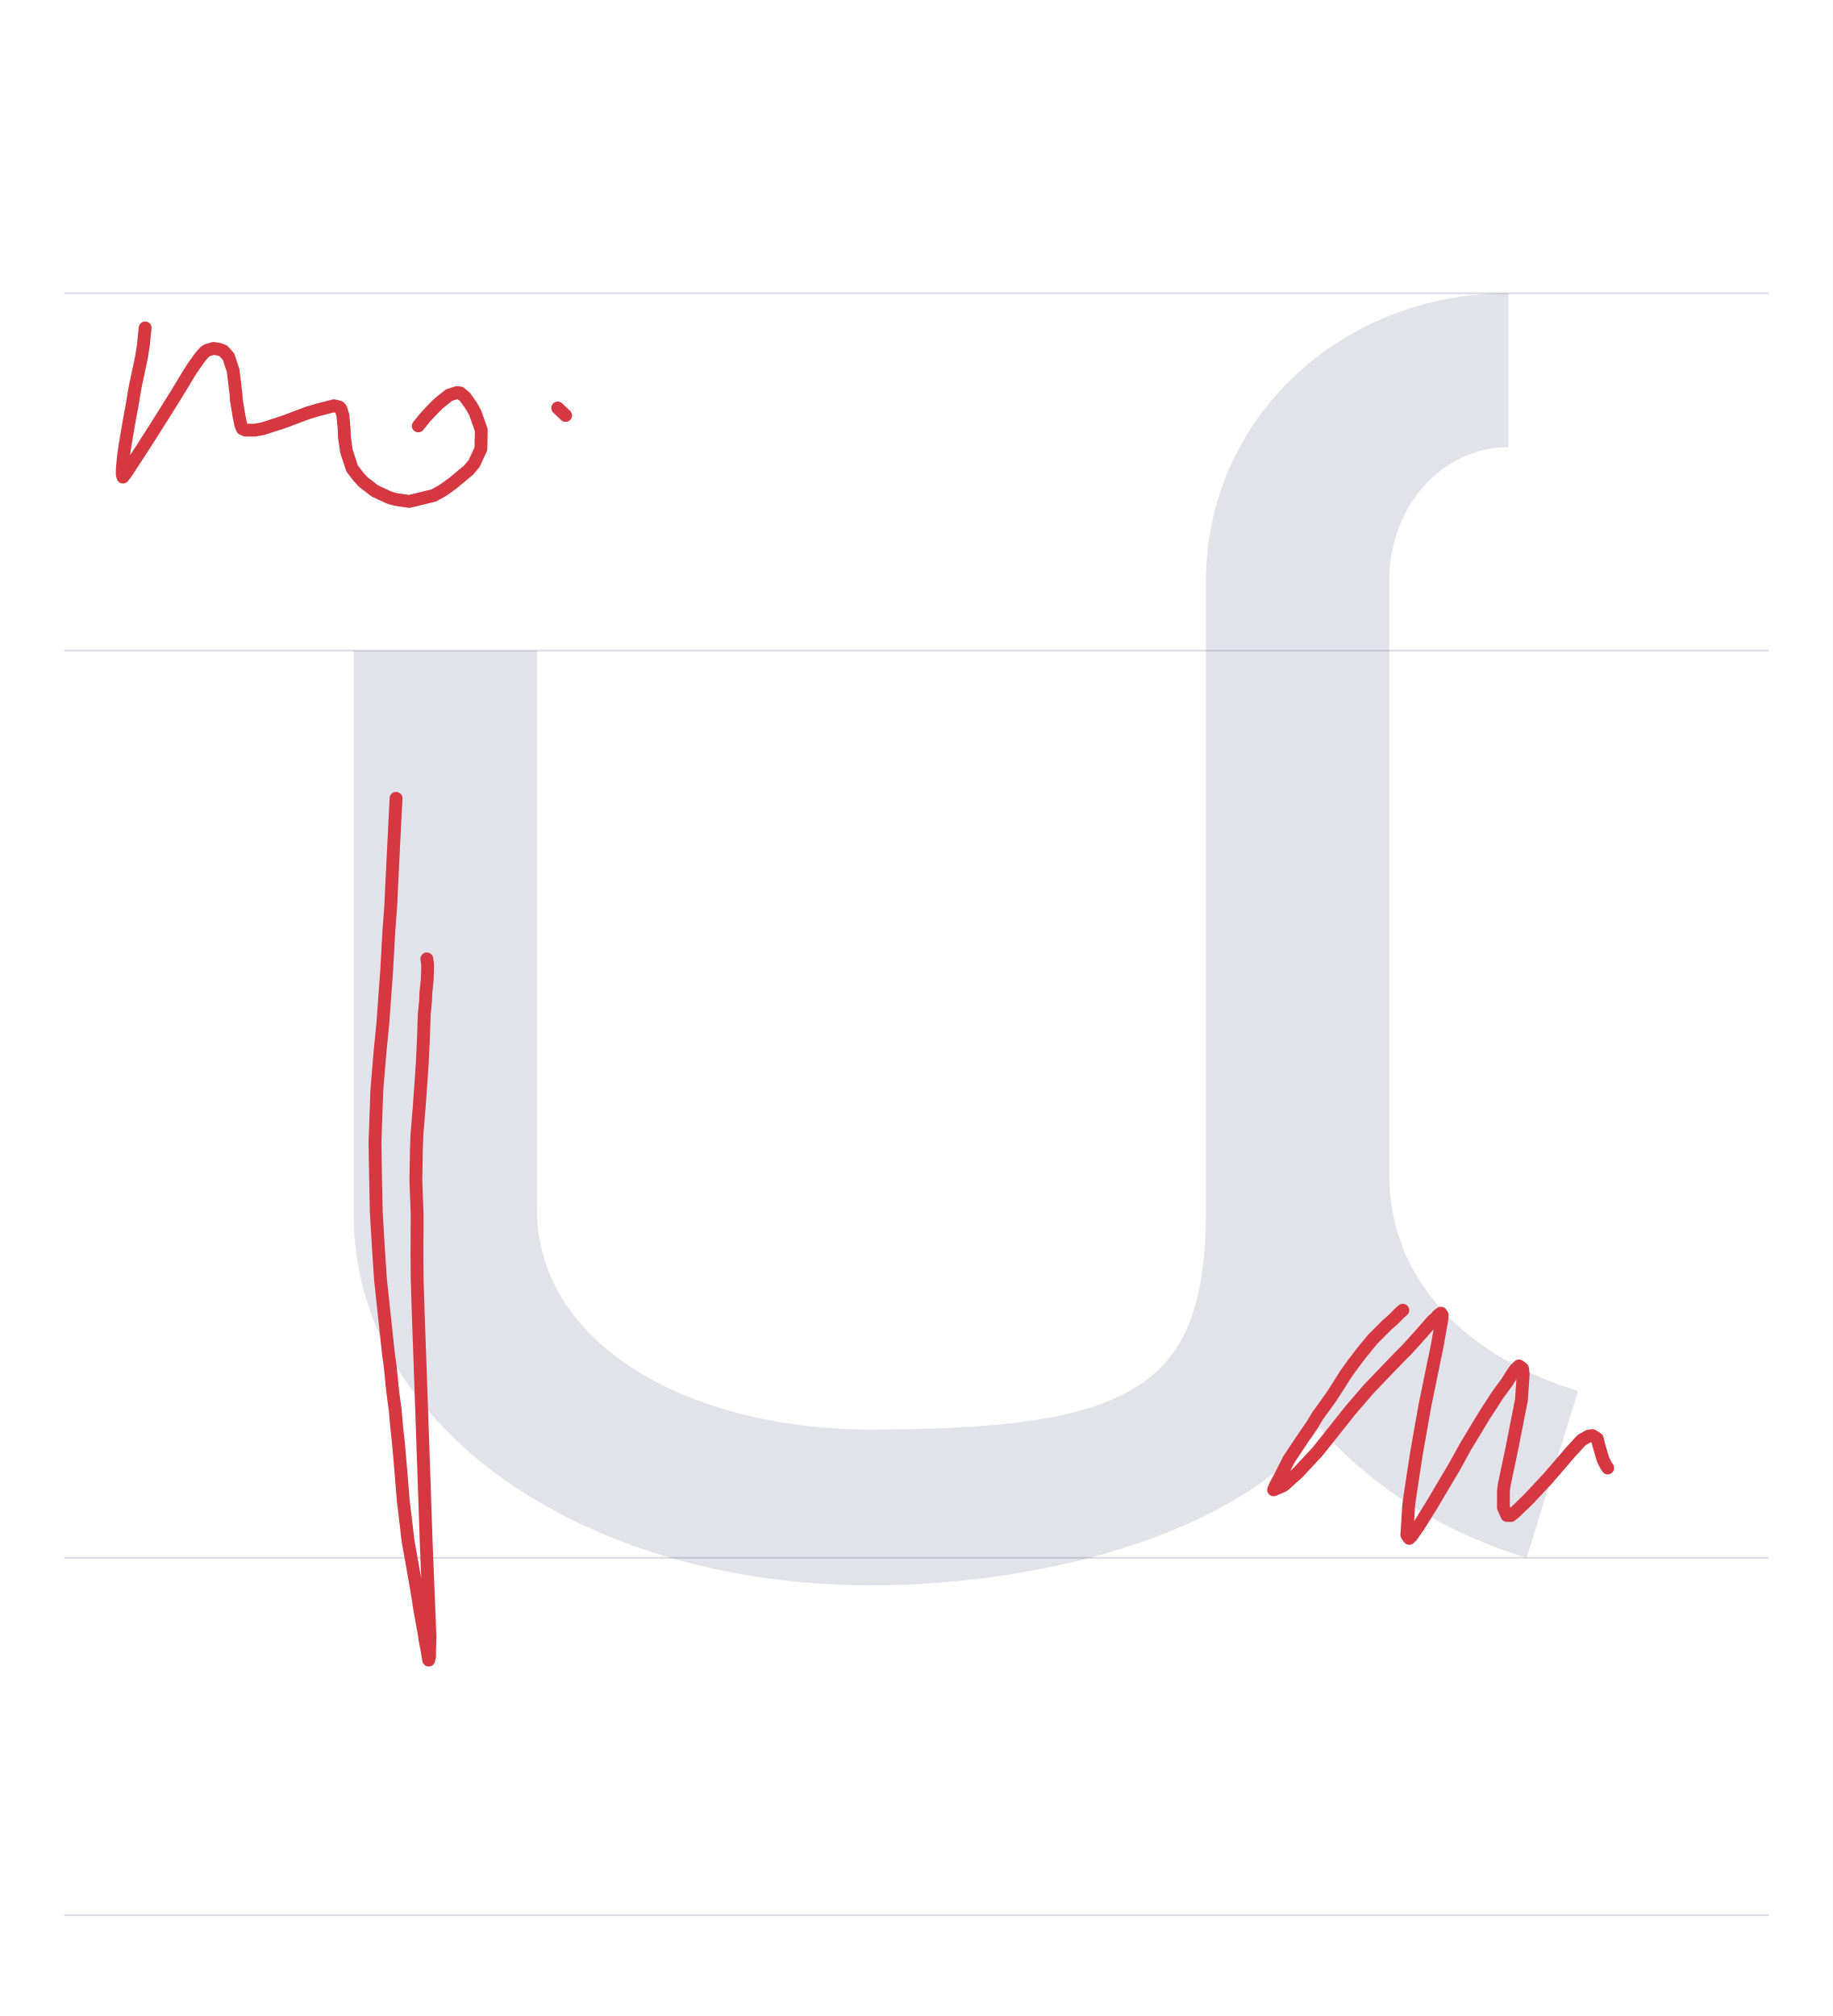
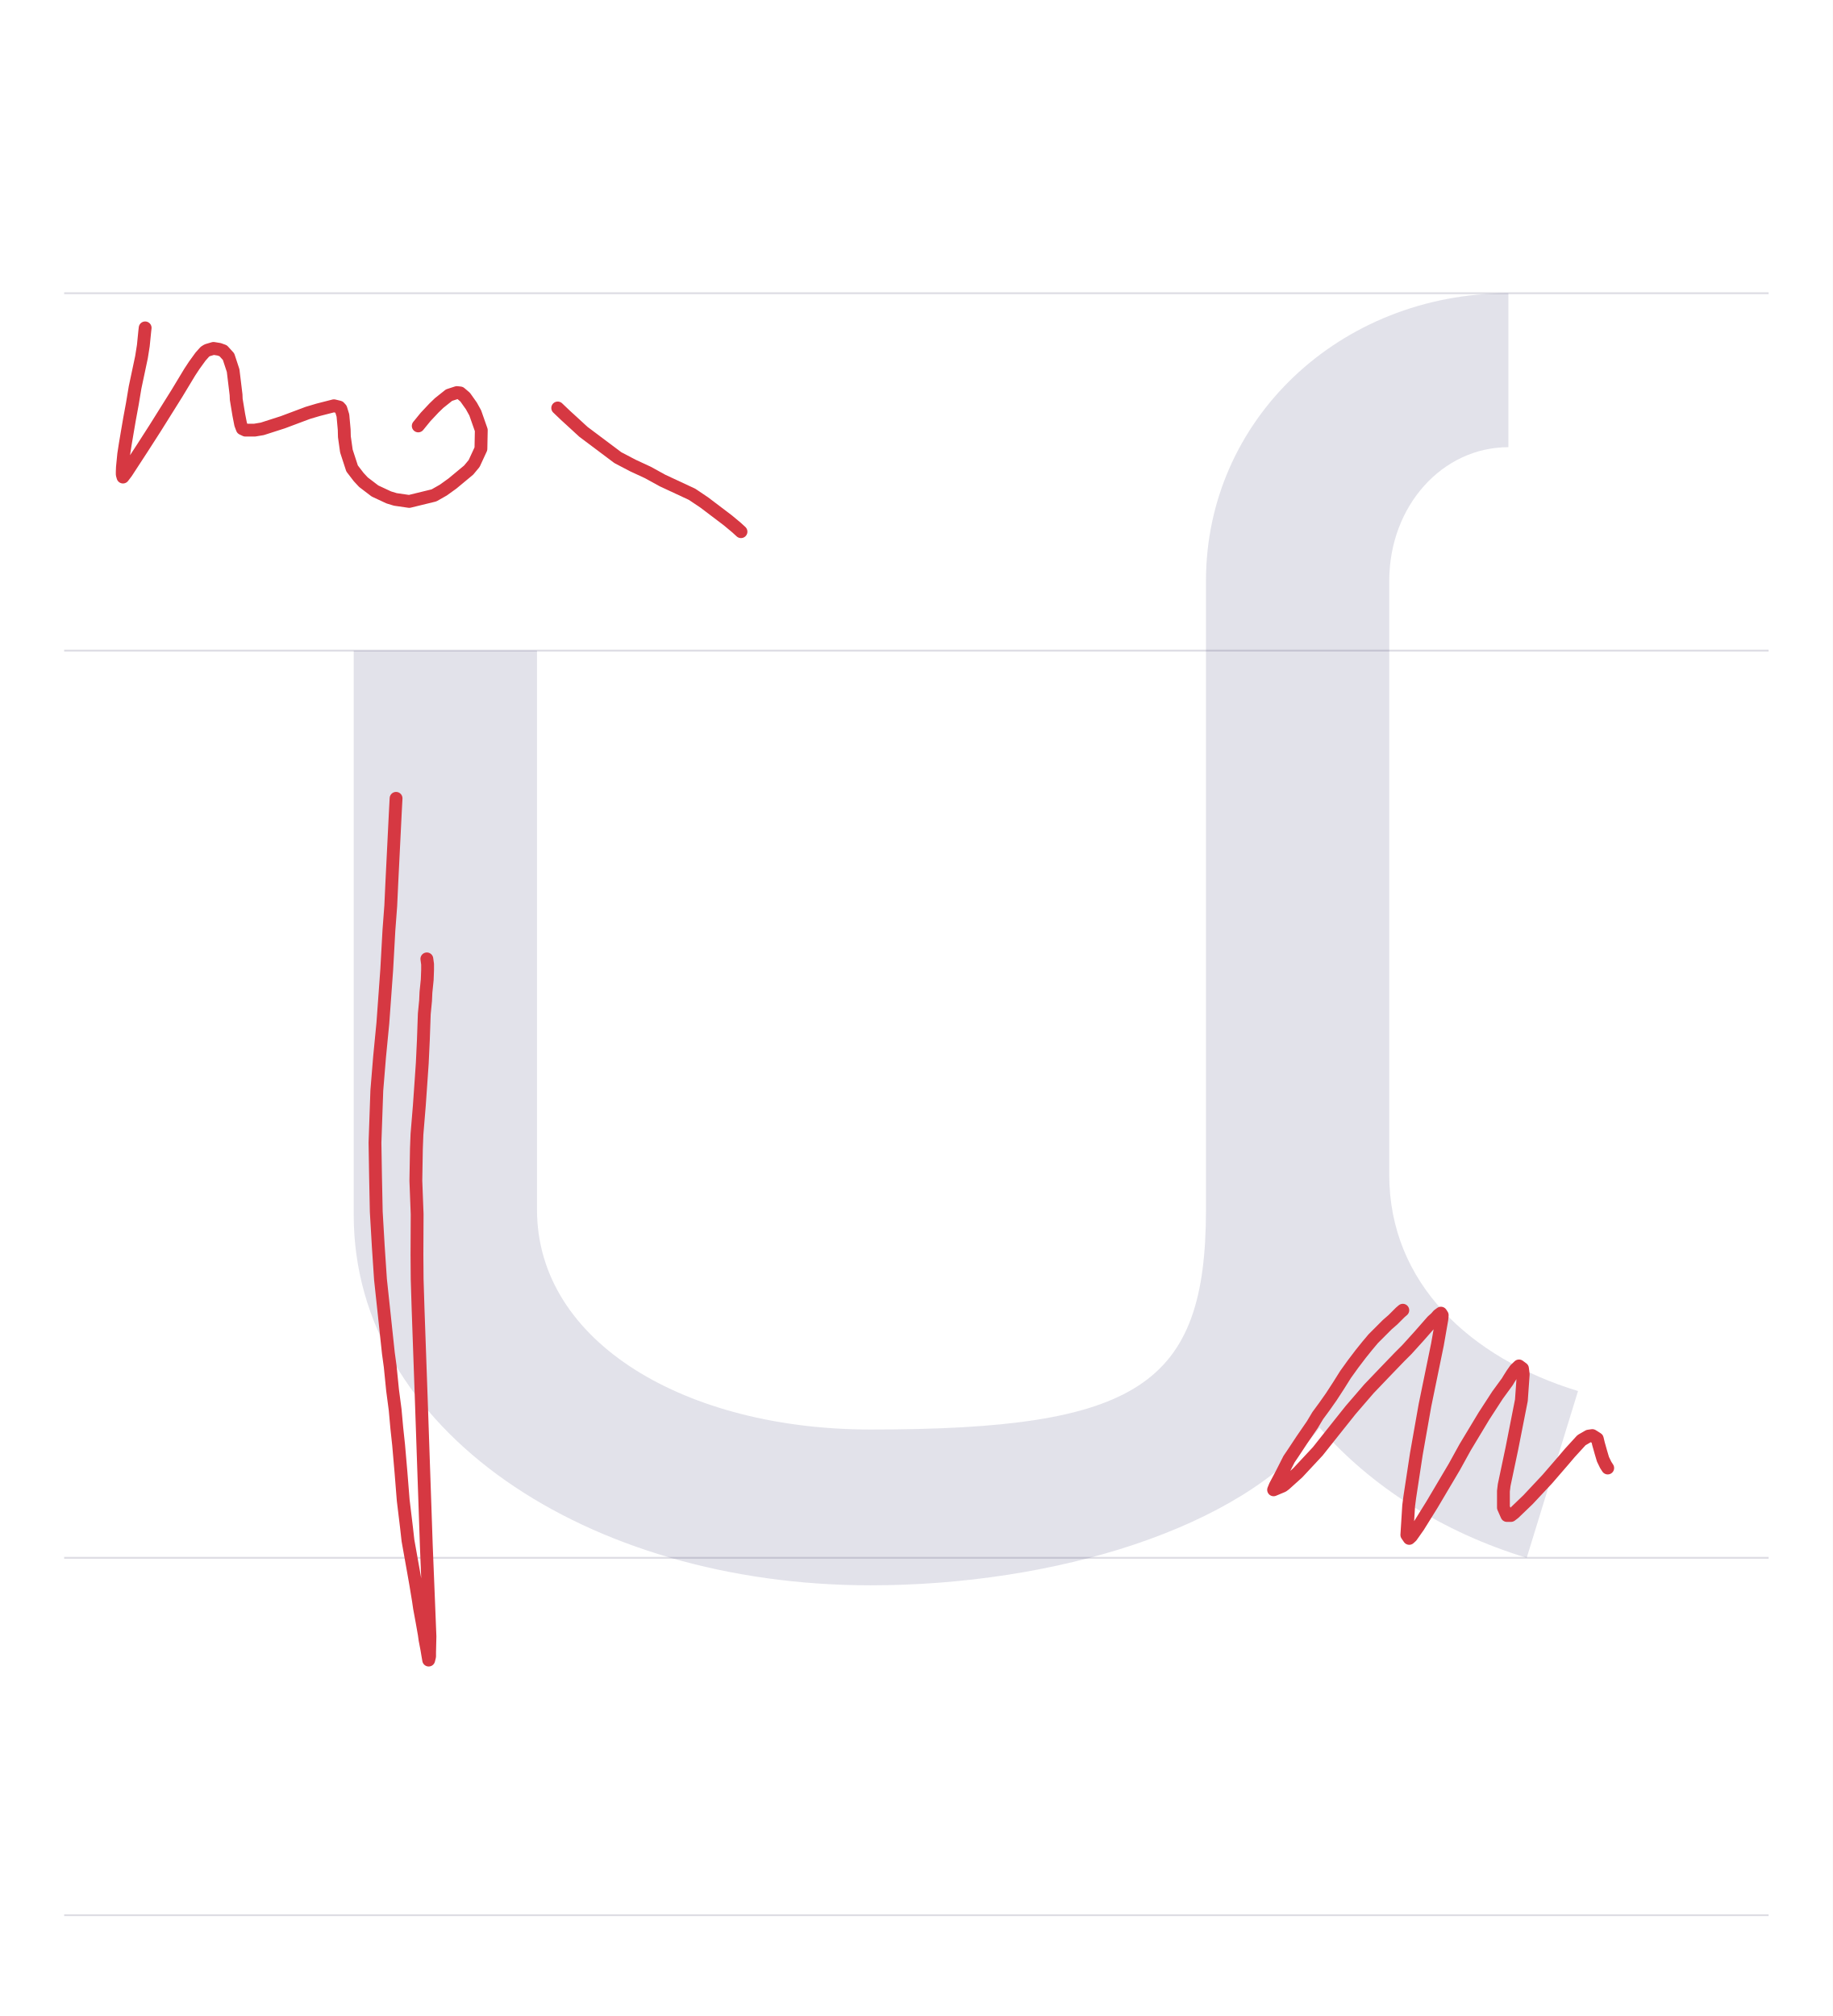
<svg xmlns="http://www.w3.org/2000/svg" viewBox="0 0 1000 1100">
  <rect width="100%" height="100%" fill="white" />
  <path d="M35 850H965" stroke="#dedde4" fill="none" />
  <path d="M35 355H965" stroke="#dedde4" fill="none" />
  <path d="M35 160H965" stroke="#dedde4" fill="none" />
  <path d="M35 1045H965" stroke="#dedde4" fill="none" />
  <path d="M48 495V187C48 70 175 -15 330 -15C430 -15 533 16 575 71C603 39 642 14 688 0L716 91C657 109 613 150 613 209V533C613 574 642 606 678 606V690C586 690 513 621 513 533V190C513 94 476 70 330 70C230 70 148 117 148 190V495Z" fill="#08084d" opacity=".12" transform="translate(145.0 850) scale(1 -1)" />
  <path d="M216.1,435.6L215.7,443.1L213.8,481.4L213.2,494.3L212.2,507.6L211,529.2L208.9,558.2L207.1,576.7L205.6,595L204.6,623.5L204.9,641.9L205.3,661.2L206.4,680.1L207.6,698.1L209.4,714.9L211.9,738.3L212.9,745.6L214.2,758.6L215.6,769.2L216.5,779.2L217.5,788.5L218.8,803.6L220,818.6L221.8,833.5L222.6,840.6L225.4,856.3L226.8,864.2L228.3,873.3L228.9,877.4L230.3,885L231.5,891.8L231.9,894.7L232.9,899.9L233.5,903.5L233.9,905.8L234.4,903.8L234.4,901.5L234.6,892.9L233.9,875.3L232.6,843.2L231.9,822.6L231.1,799.6L229.9,764.6L228.1,713.9L227.6,697.8L227.5,684.6L227.6,662.5L226.9,644.2L227.2,626.8L227.5,618.9L228.8,603.2L229.9,587.4L230.4,580.1L231,567.4L231.5,553.2L232.2,546L232.4,541.5L233.1,534.6L233.3,529.2L233.3,526.1L232.9,523.2" fill="none" stroke="#d63842" stroke-width="7" stroke-linecap="round" stroke-linejoin="round" />
  <path d="M765.4,714.9L764,716.1L760,720.1L756.9,722.8L753.9,725.8L749.3,730.4L746.1,734.2L742.4,738.8L738.3,744.2L734.2,749.9L730.3,756.1L726.4,762.1L722.6,767.5L719,772.4L716,777.4L710.3,785.7L705.6,792.8L703.3,796.2L699.4,803.9L695.8,810.7L694.9,812.9L699.9,810.8L701.1,809.9L708.1,803.6L719,791.9L731,776.8L736.9,769.4L746.9,757.8L755.7,748.6L763.6,740.4L767.6,736.4L774.3,729L781.5,720.8L783.5,719L784.7,717.6L786.2,716.5L786.9,717.6L786.7,719.9L784.3,733.6L777.5,766.7L772.8,793.3L769.2,816.9L768.6,821.5L767.6,837.5L768.9,839.4L770.1,838.3L773.9,832.9L781.3,821L793.5,800.4L799.4,789.7L809.7,772.6L817.1,761.2L822.5,753.8L823.2,752.6L825.1,749.6L826.8,747.2L828.8,745.3L830.7,746.7L831.1,749.9L830.1,764L824.9,790.4L820.7,810.3L820.3,813.6L820.3,822.6L822.2,826.9L824.4,826.9L826.1,825.6L833.7,818.3L844.2,807.1L853.1,796.8L856.5,792.8L862.9,785.8L866.7,783.6L868.8,783.3L871.5,785L872.2,787.9L872.6,789.3L873.5,792.5L874.6,796.2L876.1,799.3L877.2,801" fill="none" stroke="#d63842" stroke-width="7" stroke-linecap="round" stroke-linejoin="round" />
  <path d="M79.2,178.9L79,180.6L78.2,188.6L77.2,194.9L73.7,211.4L72.2,220.4L70.7,228.5L69.4,236.1L68.3,242.6L67.5,247.8L66.8,254.9L66.7,257.4L66.7,258.9L67.1,260.3L69,257.8L77.6,244.6L84.6,233.7L96.5,214.7L103.5,203.1L106,199.3L109.4,194.6L111.8,191.9L113.1,191.1L116.5,190.1L119.6,190.6L121.8,191.4L124.7,194.6L127.2,202.2L128.8,215.4L128.9,217.9L130.3,226.4L131.3,231.5L132.2,233.9L133.9,234.7L138.9,234.7L143.1,234L154.3,230.4L167.9,225.3L173.6,223.6L182.2,221.4L185.1,222.1L186,223.1L187.1,226.7L187.8,234.4L187.9,238.3L189,246.1L192.1,255.6L195.7,260.3L198.3,263.1L204.6,267.9L212.1,271.4L215.7,272.5L223.3,273.6L236.8,270.3L241.9,267.4L246.9,263.8L255.7,256.5L258.7,252.9L262.4,244.9L262.6,234.7L259.3,225.3L257.2,221.5L253.8,216.7L251.1,214.4L249.3,214.2L245,215.6L239.6,219.9L236.8,222.6L232.2,227.5L228.2,232.4" fill="none" stroke="#d63842" stroke-width="7" stroke-linecap="round" stroke-linejoin="round" />
-   <path d="M304.3,222.6L308.6,226.7" fill="none" stroke="#d63842" stroke-width="7" stroke-linecap="round" stroke-linejoin="round" />
+   <path d="M304.3,222.6L308.6,226.7L313.3,231L318.3,235.6L337.1,249.7L345.3,254L353.5,257.8L361.5,262.2L377.6,269.7L384.3,274.2L397.1,283.9L401.9,287.9L404.3,290.1" fill="none" stroke="#d63842" stroke-width="7" stroke-linecap="round" stroke-linejoin="round" />
</svg>
